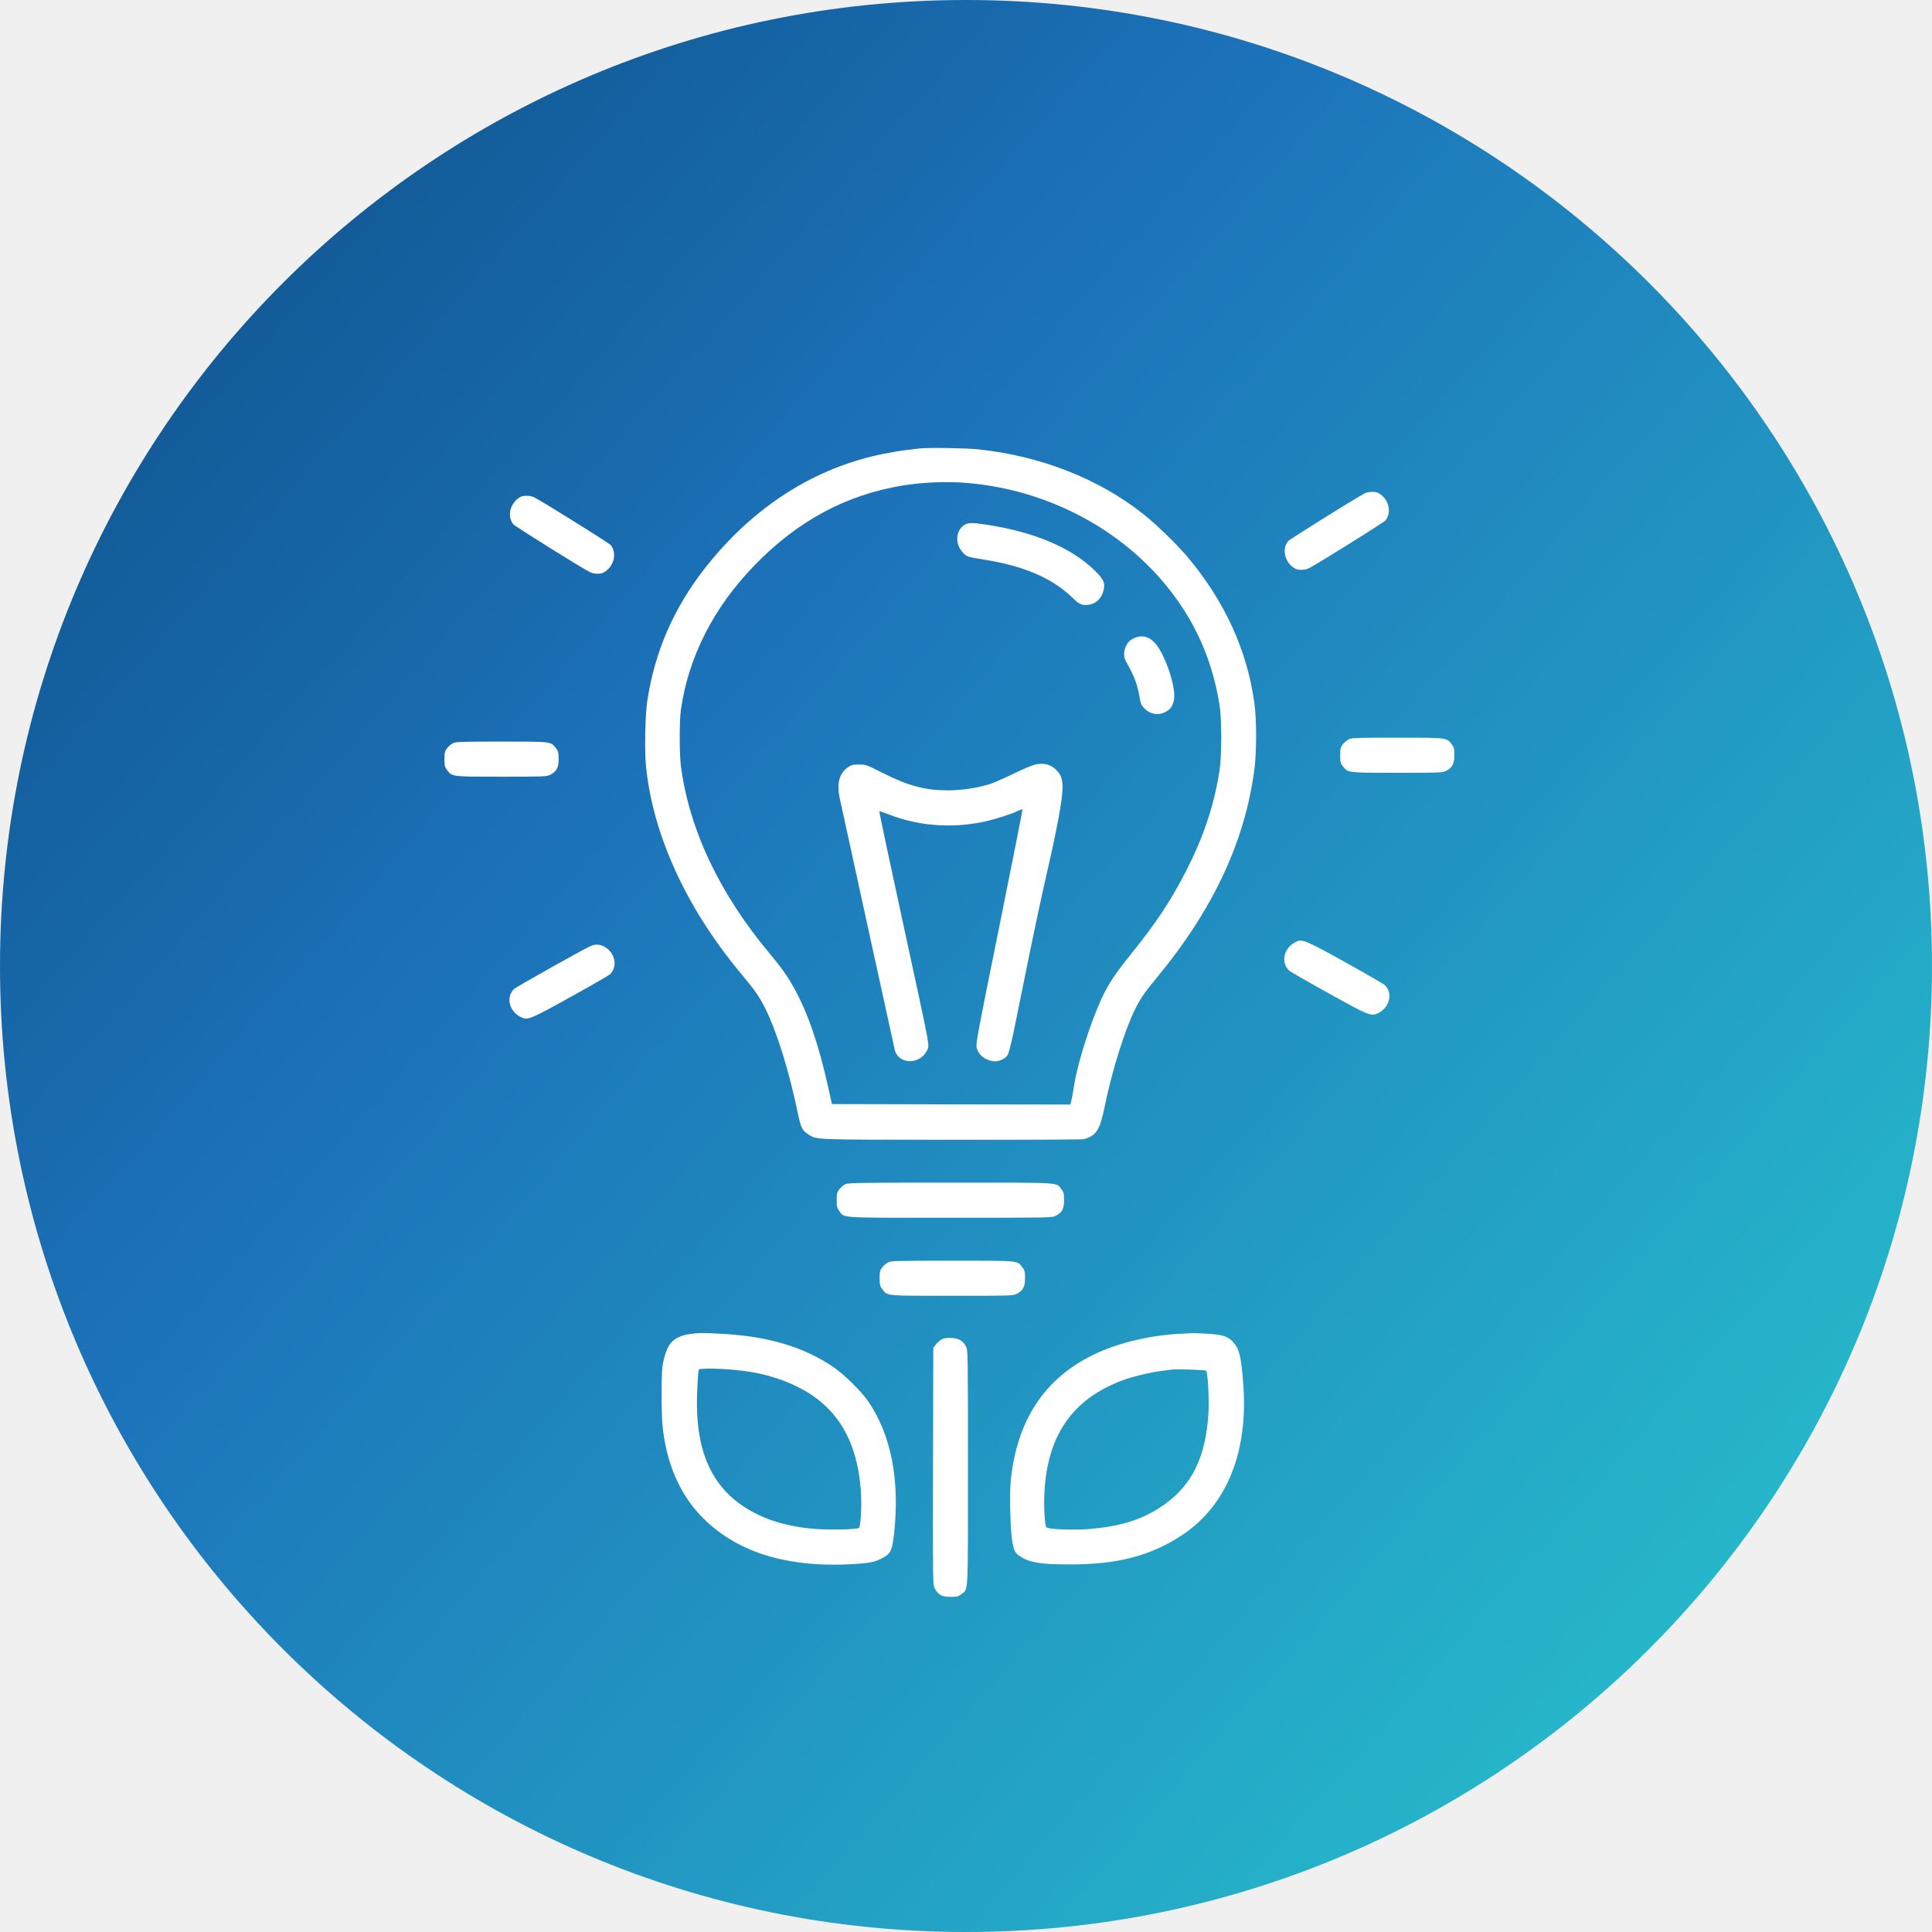
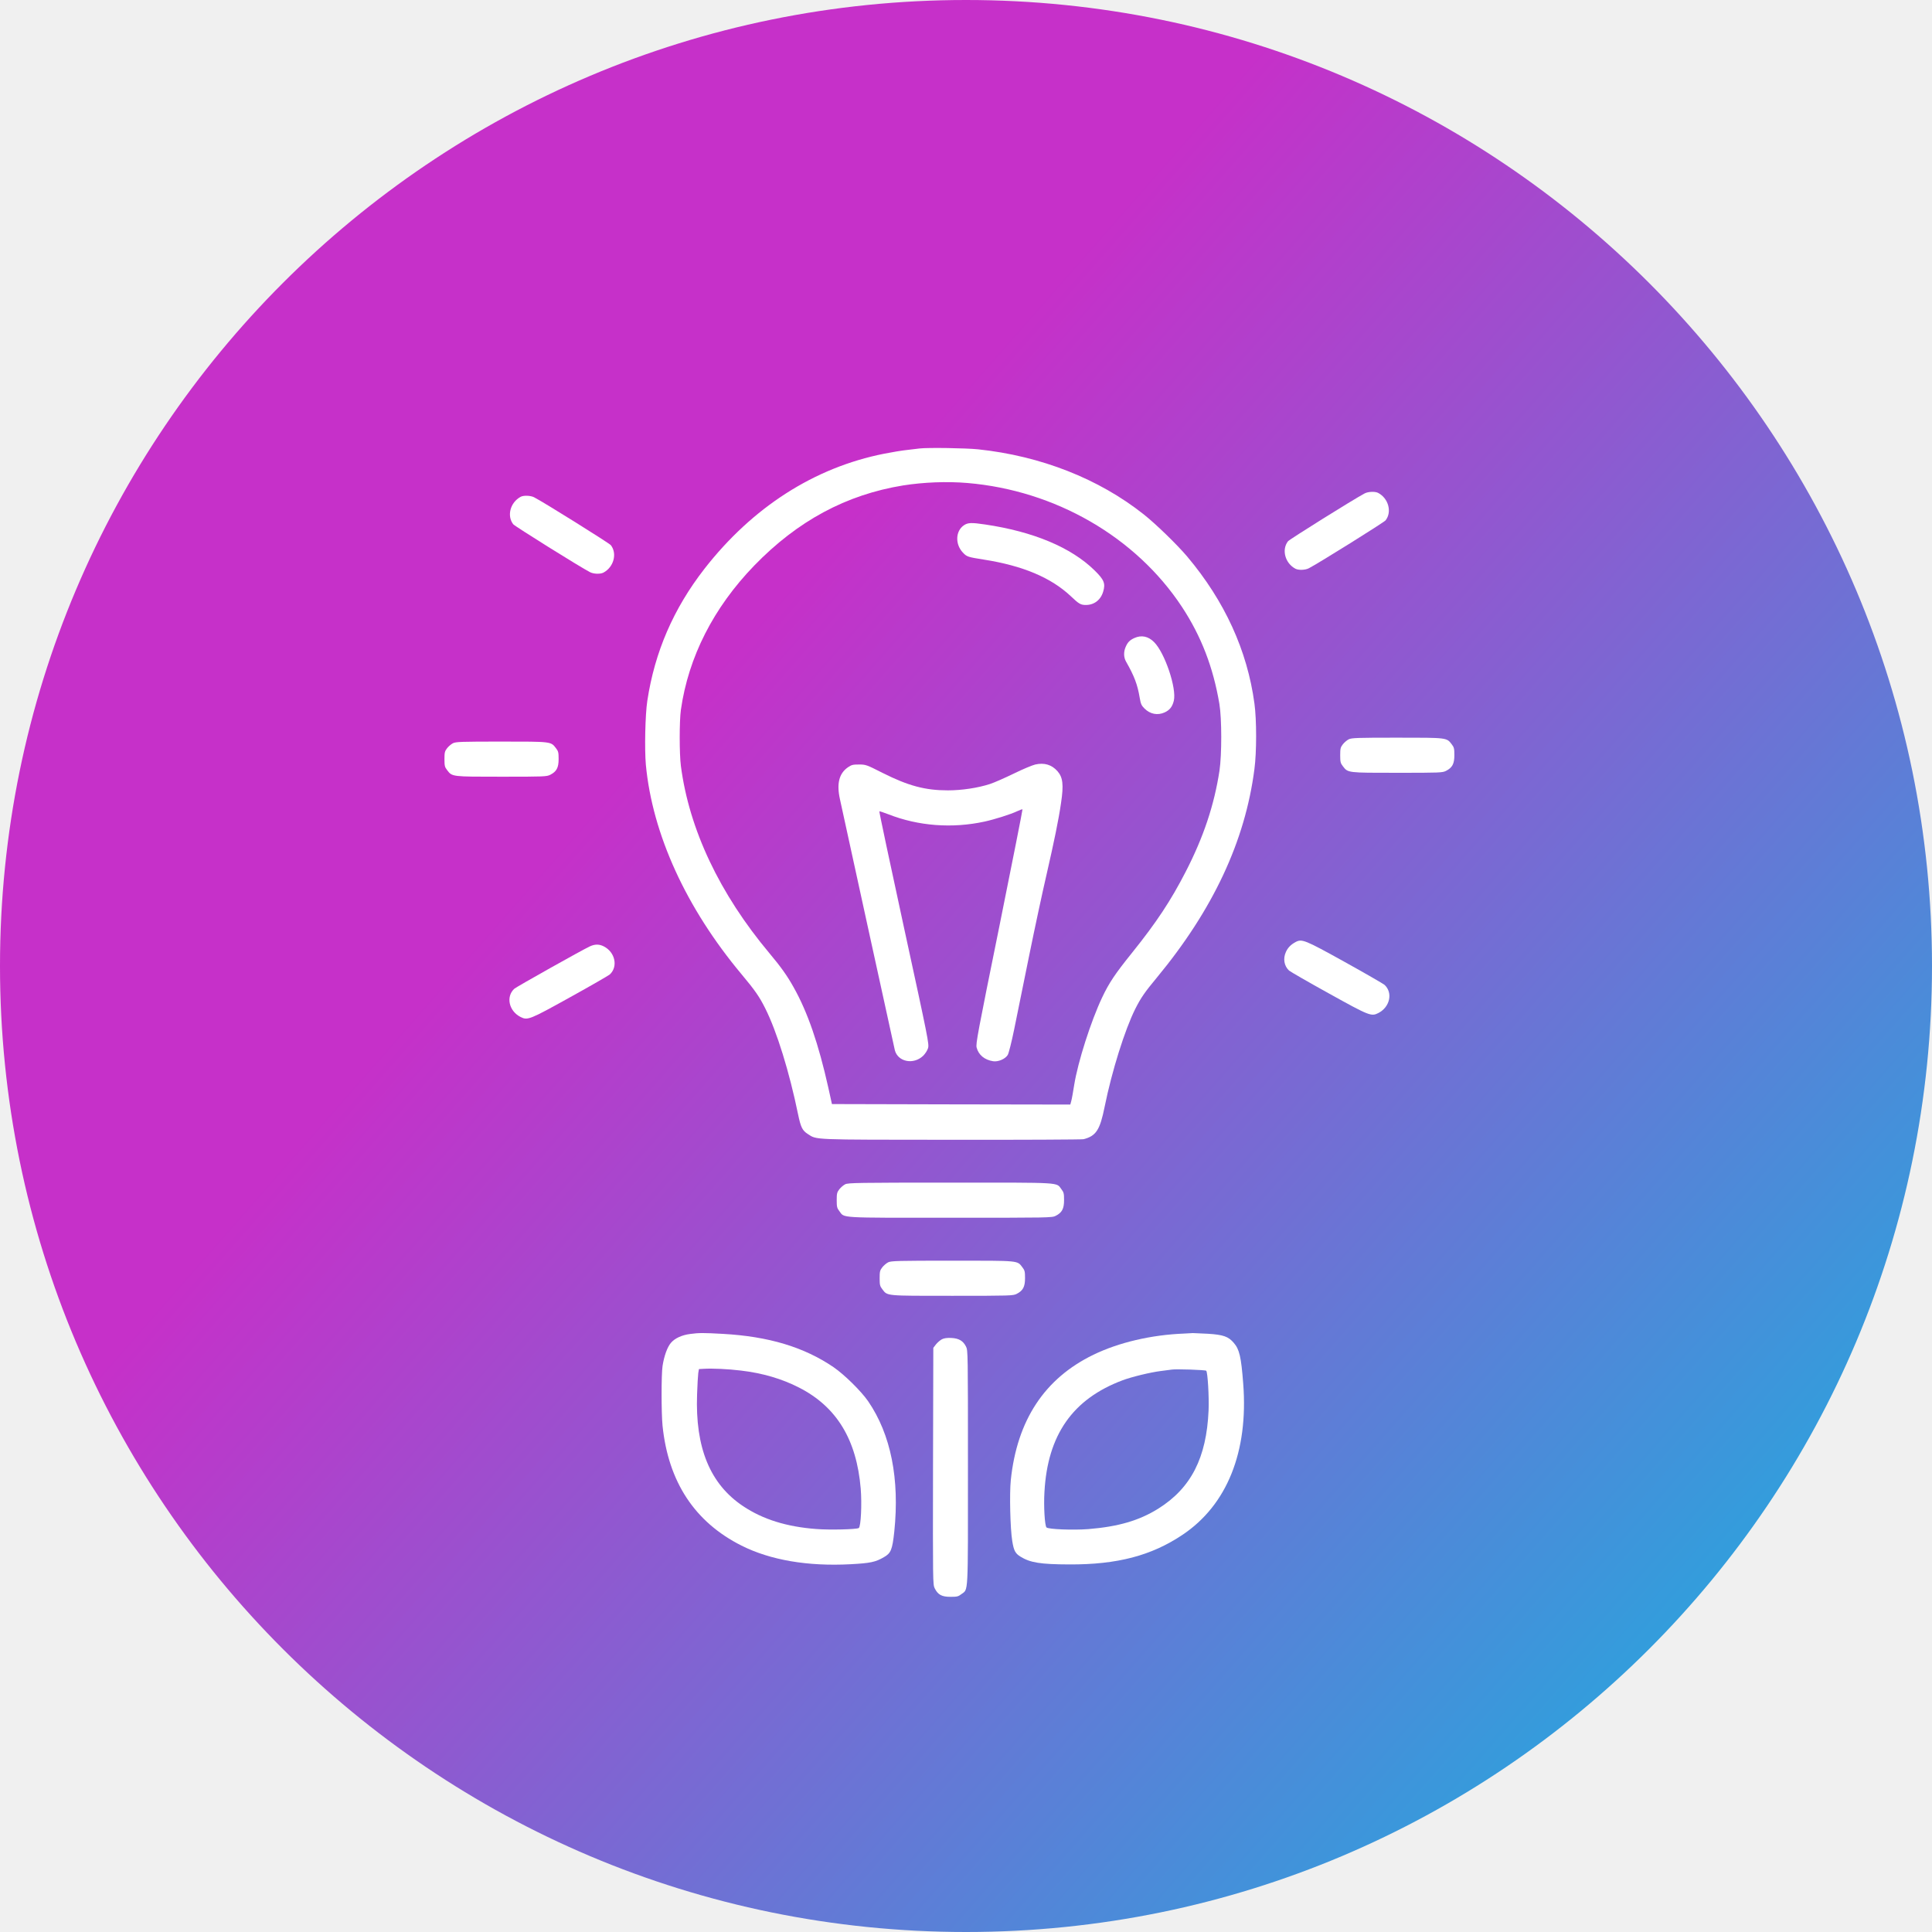
<svg xmlns="http://www.w3.org/2000/svg" width="1980" height="1980" viewBox="0 0 1980 1980" fill="none">
  <g clip-path="url(#clip0_12_20)">
    <path d="M1980 990C1980 443.238 1536.76 0 990 0C443.238 0 0 443.238 0 990C0 1536.76 443.238 1980 990 1980C1536.76 1980 1980 1536.76 1980 990Z" fill="url(#paint0_linear_12_20)" />
    <path d="M942.5 459.6C940.9 459.8 935.2 460.5 930 461.1C924.8 461.6 914 463.4 906 465C834.4 479.2 771.1 519.9 721.9 583C690.2 623.8 671 668.1 663.4 718.2C661.2 732.5 660.5 767.9 661.9 783.7C668.6 854.9 703.2 930.6 760 998.5C773.9 1015.1 778.3 1021.5 784.3 1033.5C796.1 1057 809 1098.6 817.9 1142C820.7 1155.4 822.3 1158.6 827.9 1162.2C837.5 1168.3 830.1 1168 974.9 1168.1C1047.8 1168.2 1108.9 1167.9 1110.5 1167.5C1123.3 1164.2 1127.3 1158.1 1132.1 1134.2C1139.5 1097.6 1152.8 1055.3 1163.5 1033.9C1169.2 1022.6 1173.3 1016.7 1185.5 1002C1243.1 932.4 1276.1 862.1 1285.6 788.1C1287.9 770.9 1287.9 737.6 1285.6 721C1278.3 666.7 1255.1 616 1216.8 570.5C1206.5 558.3 1184.7 537.1 1172.2 527.2C1126.2 490.7 1066.8 467.3 1002.5 460.5C990 459.2 951.3 458.6 942.5 459.6ZM991.5 495C1081.5 502.6 1164 550.3 1211.2 621.8C1231.1 652 1243.4 684 1249.7 721.5C1252.2 736.5 1252.2 773.5 1249.8 789.7C1244.4 825 1233.5 857.8 1215.1 893.5C1199.8 923.2 1185.4 945 1160.3 976.3C1142.8 998 1136.6 1007.3 1129.5 1022.3C1118 1046.6 1104.7 1088.2 1100.9 1111.8C1099.8 1118.8 1098.5 1126.2 1097.9 1128.3L1096.9 1132L974.8 1131.8L852.6 1131.5L848.9 1114.7C838.9 1069.9 827.7 1037.3 813.4 1011.9C806.9 1000.2 800.3 990.9 788.7 977.1C737.4 915.9 706.3 850 697.8 785C696.2 772.5 696.2 738.9 697.8 727.5C705.5 673.4 731.2 622.8 773 579.6C817.4 533.8 867.2 507 925.5 497.5C946.5 494.2 970.4 493.2 991.5 495Z" fill="white" />
    <path d="M987.9 538.3C979.2 544.1 978.7 557.8 986.8 566.3C990.8 570.6 991.8 570.9 1008.3 573.5C1048.4 579.8 1077.2 592 1097.5 611.1C1105.8 619 1107.6 620 1112.9 620C1121.4 620 1128.1 614.8 1130.6 606.3C1133.1 597.9 1131.5 594.1 1121.7 584.5C1097.7 561 1059 544.8 1009.5 537.5C995.6 535.4 991.9 535.6 987.9 538.3Z" fill="white" />
    <path d="M1162.5 653.9C1157.7 656.1 1155.6 658.3 1153.5 663.3C1151.4 668.3 1151.6 673.8 1154 678C1162.4 692.7 1165.8 701.6 1168 715C1169.1 721.5 1169.8 723 1172.9 726.1C1178.7 731.9 1186.4 733.4 1193.6 730.1C1198.8 727.7 1201.5 724.3 1203 718.1C1206 705.4 1193.8 669.1 1182.8 658.1C1176.8 652 1169.7 650.6 1162.5 653.9Z" fill="white" />
    <path d="M1061 783.5C1058 784.2 1048.1 788.3 1039 792.8C1029.9 797.2 1018.9 802.1 1014.5 803.5C1002.3 807.5 985.6 810 971.5 810C948.2 810 930.9 805.4 904.5 792.1C887.9 783.7 887.3 783.5 880.3 783.5C874 783.5 872.7 783.8 868.8 786.5C859.9 792.8 857.3 803.2 860.8 819C861.8 823.7 874.7 882.6 889.4 950C904.1 1017.4 916.6 1074.3 917.1 1076.4C920.3 1088.3 936.2 1091.4 946 1082.1C948.2 1080 950.3 1076.7 951.1 1074.2C952.3 1070 951.4 1065.4 926.5 950.9C912.3 885.5 900.9 831.8 901.2 831.5C901.4 831.3 905.6 832.6 910.4 834.5C941.2 846.6 975.9 849.2 1009 842C1019.5 839.7 1035.9 834.5 1042.4 831.4C1045.1 830.1 1047.6 829.2 1047.9 829.5C1048.1 829.8 1037.4 883.9 1024.1 949.8C1001.9 1059.1 999.9 1069.9 1000.9 1073.6C1002.9 1081.2 1009 1086.2 1017.8 1087.6C1023 1088.4 1030.3 1085.3 1032.8 1081.1C1033.8 1079.4 1036.7 1068 1039.3 1055.3C1041.9 1042.8 1048.7 1009.1 1054.5 980.5C1060.3 951.9 1068.4 914.1 1072.5 896.5C1080.4 862 1085 839.7 1087.4 822.9C1090.2 804.3 1089.3 796.7 1083.8 790.4C1077.9 783.7 1070.3 781.4 1061 783.5Z" fill="white" />
    <path d="M1398.5 505.7C1387 511.8 1321.6 552.7 1320 554.7C1313.2 563.4 1317.1 577.4 1327.7 582.9C1330.9 584.5 1337.6 584.3 1341.3 582.4C1351.1 577.4 1418.3 535.4 1420 533.3C1426.8 524.6 1422.9 510.6 1412.3 505.1C1409.2 503.5 1402 503.8 1398.5 505.7Z" fill="white" />
    <path d="M533.5 509.2C522.9 515 519.3 528.7 526 537.3C527.7 539.4 594.9 581.4 604.7 586.4C608.4 588.3 615.1 588.5 618.3 586.9C628.9 581.4 632.8 567.4 626 558.7C624.3 556.6 557.1 514.6 547.3 509.6C543.7 507.8 536.5 507.5 533.5 509.2Z" fill="white" />
    <path d="M1382.2 757.7C1380.4 758.6 1377.7 760.9 1376.2 762.8C1373.8 765.9 1373.5 767.2 1373.5 774C1373.5 780.8 1373.8 782.1 1376.2 785.2C1381.5 792.1 1380.6 792 1431.9 792C1475.9 792 1478.3 791.9 1482 790C1488.4 786.7 1490.5 782.8 1490.5 773.9C1490.5 767.2 1490.2 765.9 1487.8 762.8C1482.5 755.9 1483.5 756 1431.8 756C1391 756 1385.1 756.2 1382.2 757.7Z" fill="white" />
    <path d="M464.2 761.7C462.4 762.6 459.7 764.9 458.2 766.8C455.8 769.9 455.5 771.2 455.5 778C455.5 784.8 455.8 786.1 458.2 789.2C463.5 796.1 462.6 796 513.9 796C557.9 796 560.3 795.9 564 794C570.4 790.7 572.5 786.8 572.5 777.9C572.5 771.2 572.2 769.9 569.8 766.8C564.5 759.9 565.5 760 513.8 760C473 760 467.1 760.2 464.2 761.7Z" fill="white" />
    <path d="M1327.5 965.6C1322.8 968.2 1319.9 971.2 1317.9 975.5C1314.7 982.4 1316 990 1321.1 994.7C1322.4 995.8 1340.7 1006.4 1361.7 1018C1403.5 1041.2 1405.3 1041.9 1412.6 1038.2C1424.5 1032.1 1427.7 1017.4 1418.9 1009.3C1417.6 1008.2 1399.3 997.6 1378.2 985.9C1336.9 963 1334.2 961.9 1327.5 965.6Z" fill="white" />
    <path d="M604.5 969.9C596.7 973.5 529.5 1011.2 527.1 1013.3C518.3 1021.4 521.5 1036.1 533.4 1042.2C540.7 1045.9 542.5 1045.2 584.3 1022C605.3 1010.4 623.6 999.8 624.9 998.7C633.6 990.7 630.5 975.9 618.8 969.9C614.1 967.5 609.7 967.5 604.5 969.9Z" fill="white" />
    <path d="M866.2 1213.7C864.4 1214.6 861.7 1216.9 860.2 1218.8C857.8 1221.9 857.5 1223.2 857.5 1230C857.5 1236.8 857.8 1238.1 860.2 1241.2C865.7 1248.5 858 1248 973.9 1248C1075.7 1248 1078.2 1248 1082 1246C1088.4 1242.7 1090.5 1238.8 1090.5 1229.9C1090.5 1223.2 1090.2 1221.9 1087.8 1218.8C1082.3 1211.5 1090 1212 973.8 1212C879.3 1212 869.2 1212.2 866.2 1213.7Z" fill="white" />
    <path d="M910.2 1293.7C908.4 1294.6 905.7 1296.9 904.2 1298.8C901.8 1301.9 901.5 1303.2 901.5 1310C901.5 1316.8 901.8 1318.1 904.2 1321.2C909.6 1328.3 906.8 1328 975.9 1328C1035.9 1328 1038.2 1327.9 1042 1326C1048.4 1322.7 1050.5 1318.8 1050.5 1309.9C1050.5 1303.2 1050.2 1301.9 1047.8 1298.8C1042.4 1291.7 1045.3 1292 975.8 1292C920.2 1292 913.1 1292.2 910.2 1293.7Z" fill="white" />
    <path d="M707.4 1367.1C698.8 1368.2 691.6 1371.5 687.6 1376.2C683.9 1380.5 680.6 1389.6 679 1400C677.7 1408.6 677.7 1448 679 1461.1C684.9 1518.7 712 1559.9 759.9 1584C789.6 1598.9 827.8 1605.4 871.5 1603.1C892 1602 897.2 1600.9 905.8 1595.9C913.1 1591.8 914.5 1588.2 916.5 1569.7C922.1 1515.8 913 1470.1 889.8 1436.2C882.6 1425.7 865.4 1408.8 854.2 1401.1C823.9 1380.5 787.6 1369.6 740.7 1367C721.2 1365.9 716.1 1365.9 707.4 1367.1ZM759.2 1404.6C781.5 1407.2 801.5 1413.1 819 1422.1C857.5 1441.8 877.9 1475.4 882.1 1525.6C883.4 1541.5 882.3 1564.6 880.1 1566C877.7 1567.4 850.6 1568.1 836.5 1567C806.1 1564.7 781.8 1557.1 761.6 1543.6C727.7 1521 712.4 1483.7 714.4 1429C714.7 1419.4 715.3 1409.6 715.6 1407.3L716.3 1403.1L721.4 1402.8C730.3 1402.3 746.1 1403 759.2 1404.6Z" fill="white" />
    <path d="M1213.5 1366.7C1179.9 1368 1146.6 1375.8 1120.6 1388.4C1070.5 1412.7 1042.3 1455.5 1035.9 1517C1034.5 1530.8 1035.3 1566.4 1037.4 1579.3C1039 1589.2 1040.5 1592 1045.8 1595.3C1055.8 1601.5 1066.2 1603.2 1096 1603.3C1145 1603.5 1180 1594.3 1211.8 1573C1257.5 1542.5 1279.5 1487.8 1274.1 1418C1272 1390.5 1270.2 1382.9 1264.5 1376.3C1258.9 1369.7 1253.7 1367.9 1238 1366.9C1230.6 1366.5 1223.6 1366.2 1222.5 1366.2C1221.4 1366.3 1217.4 1366.5 1213.5 1366.7ZM1236.2 1404.8C1237.7 1406.3 1239.2 1431.5 1238.6 1445.5C1236.5 1494 1220.7 1525 1187.1 1546.1C1167.6 1558.3 1146.1 1564.6 1115.3 1567.1C1099.6 1568.3 1074.5 1567.3 1072.5 1565.4C1070.7 1563.6 1069.5 1543.7 1070.4 1529C1073.6 1470.6 1099.3 1433.8 1150.4 1414.6C1159.7 1411.1 1179 1406.4 1189.5 1405.1C1194.5 1404.5 1199.6 1403.8 1201 1403.6C1205.1 1402.9 1235.3 1403.9 1236.2 1404.8Z" fill="white" />
    <path d="M965.2 1372.6C963.4 1373.6 960.7 1375.9 959.2 1377.8L956.5 1381.3L956.2 1502.7C956 1622.1 956 1624.1 958 1627.9C961.3 1634.4 965.2 1636.5 974.1 1636.5C980.8 1636.5 982.1 1636.2 985.2 1633.8C992.5 1628.2 992 1637.8 992 1504.1C992 1386.4 992 1383.8 990 1380C987 1374.1 982.7 1371.6 975 1371.2C970.4 1371 967.5 1371.4 965.2 1372.6Z" fill="white" />
  </g>
  <defs>
    <linearGradient id="paint0_linear_12_20" x1="0" y1="0" x2="2099.34" y2="1844.14" gradientUnits="userSpaceOnUse">
-       <stop stop-color="#0C4C82" />
-       <stop offset="0.359" stop-color="#1C72B9" />
-       <stop offset="0.854" stop-color="#26B6CA" />
-       <stop offset="1" stop-color="#30B9C7" />
+       <stop stop-color="#C630C9" />
+       <stop offset="0.359" stop-color="#C630C9" />
+       <stop offset="0.854" stop-color="#339DDC" />
+       <stop offset="1" stop-color="#47ddcd" />
    </linearGradient>
    <clipPath id="clip0_12_20">
      <rect width="1980" height="1980" fill="white" />
    </clipPath>
  </defs>
</svg>
